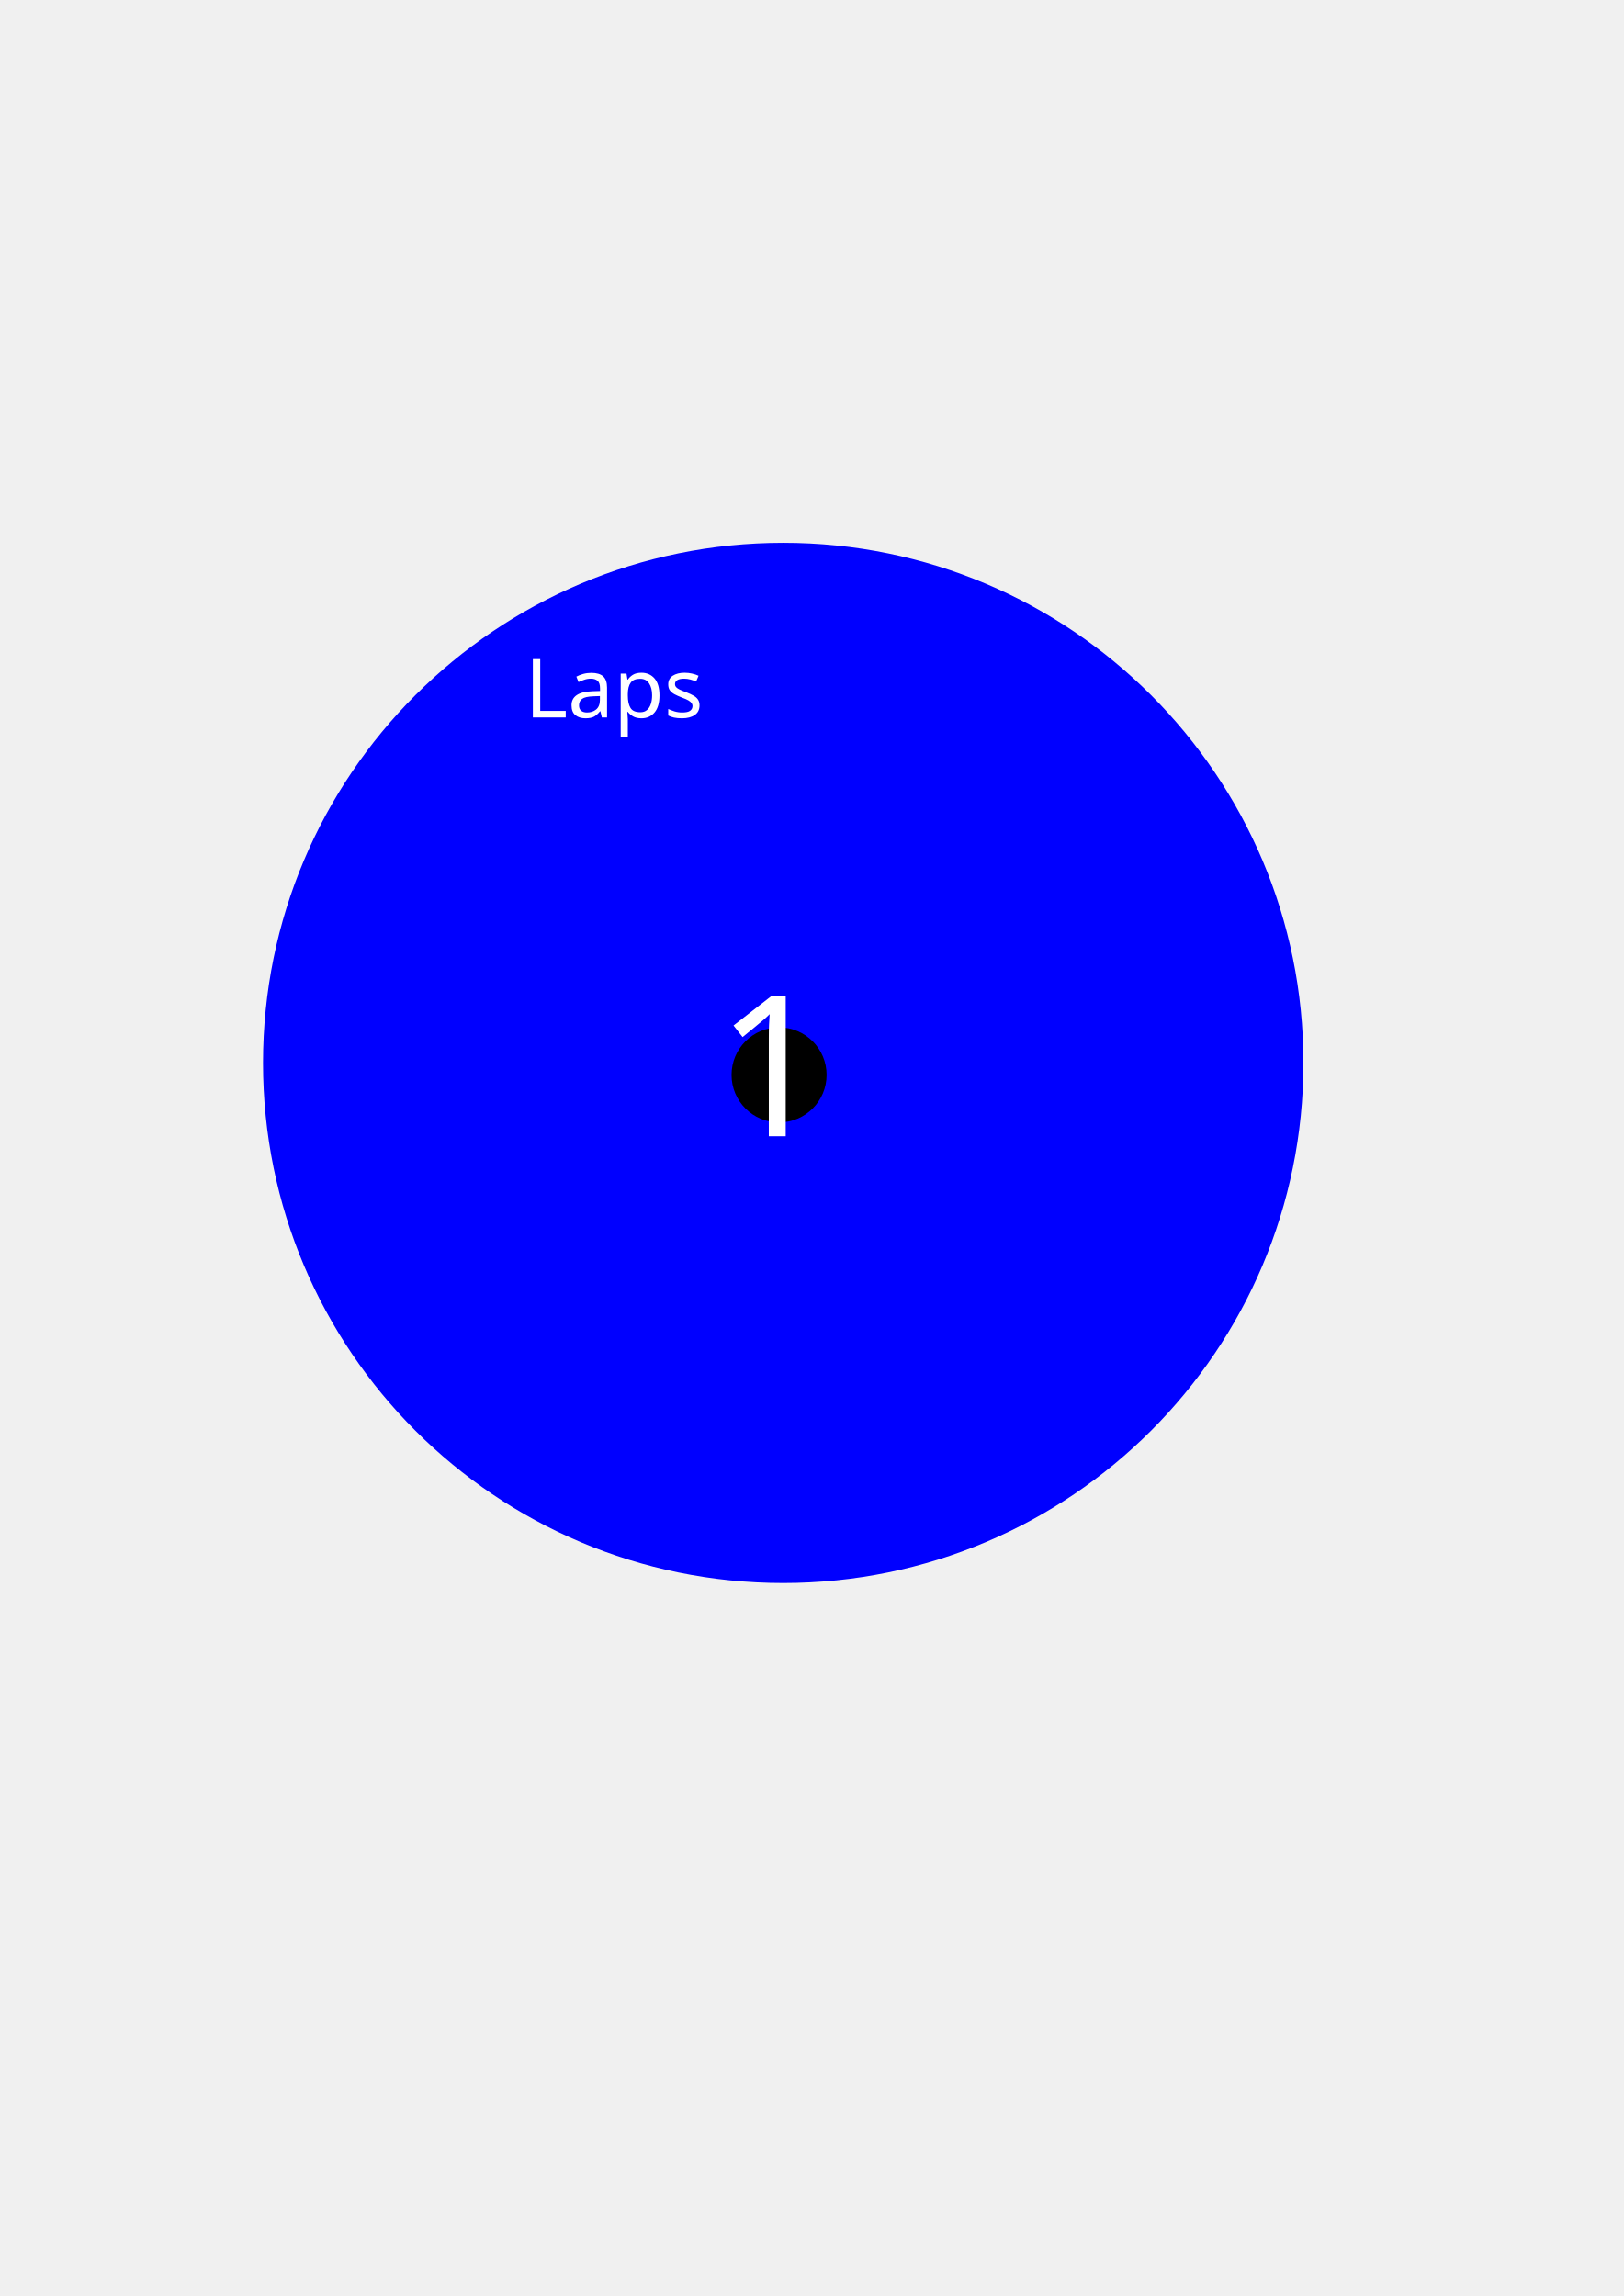
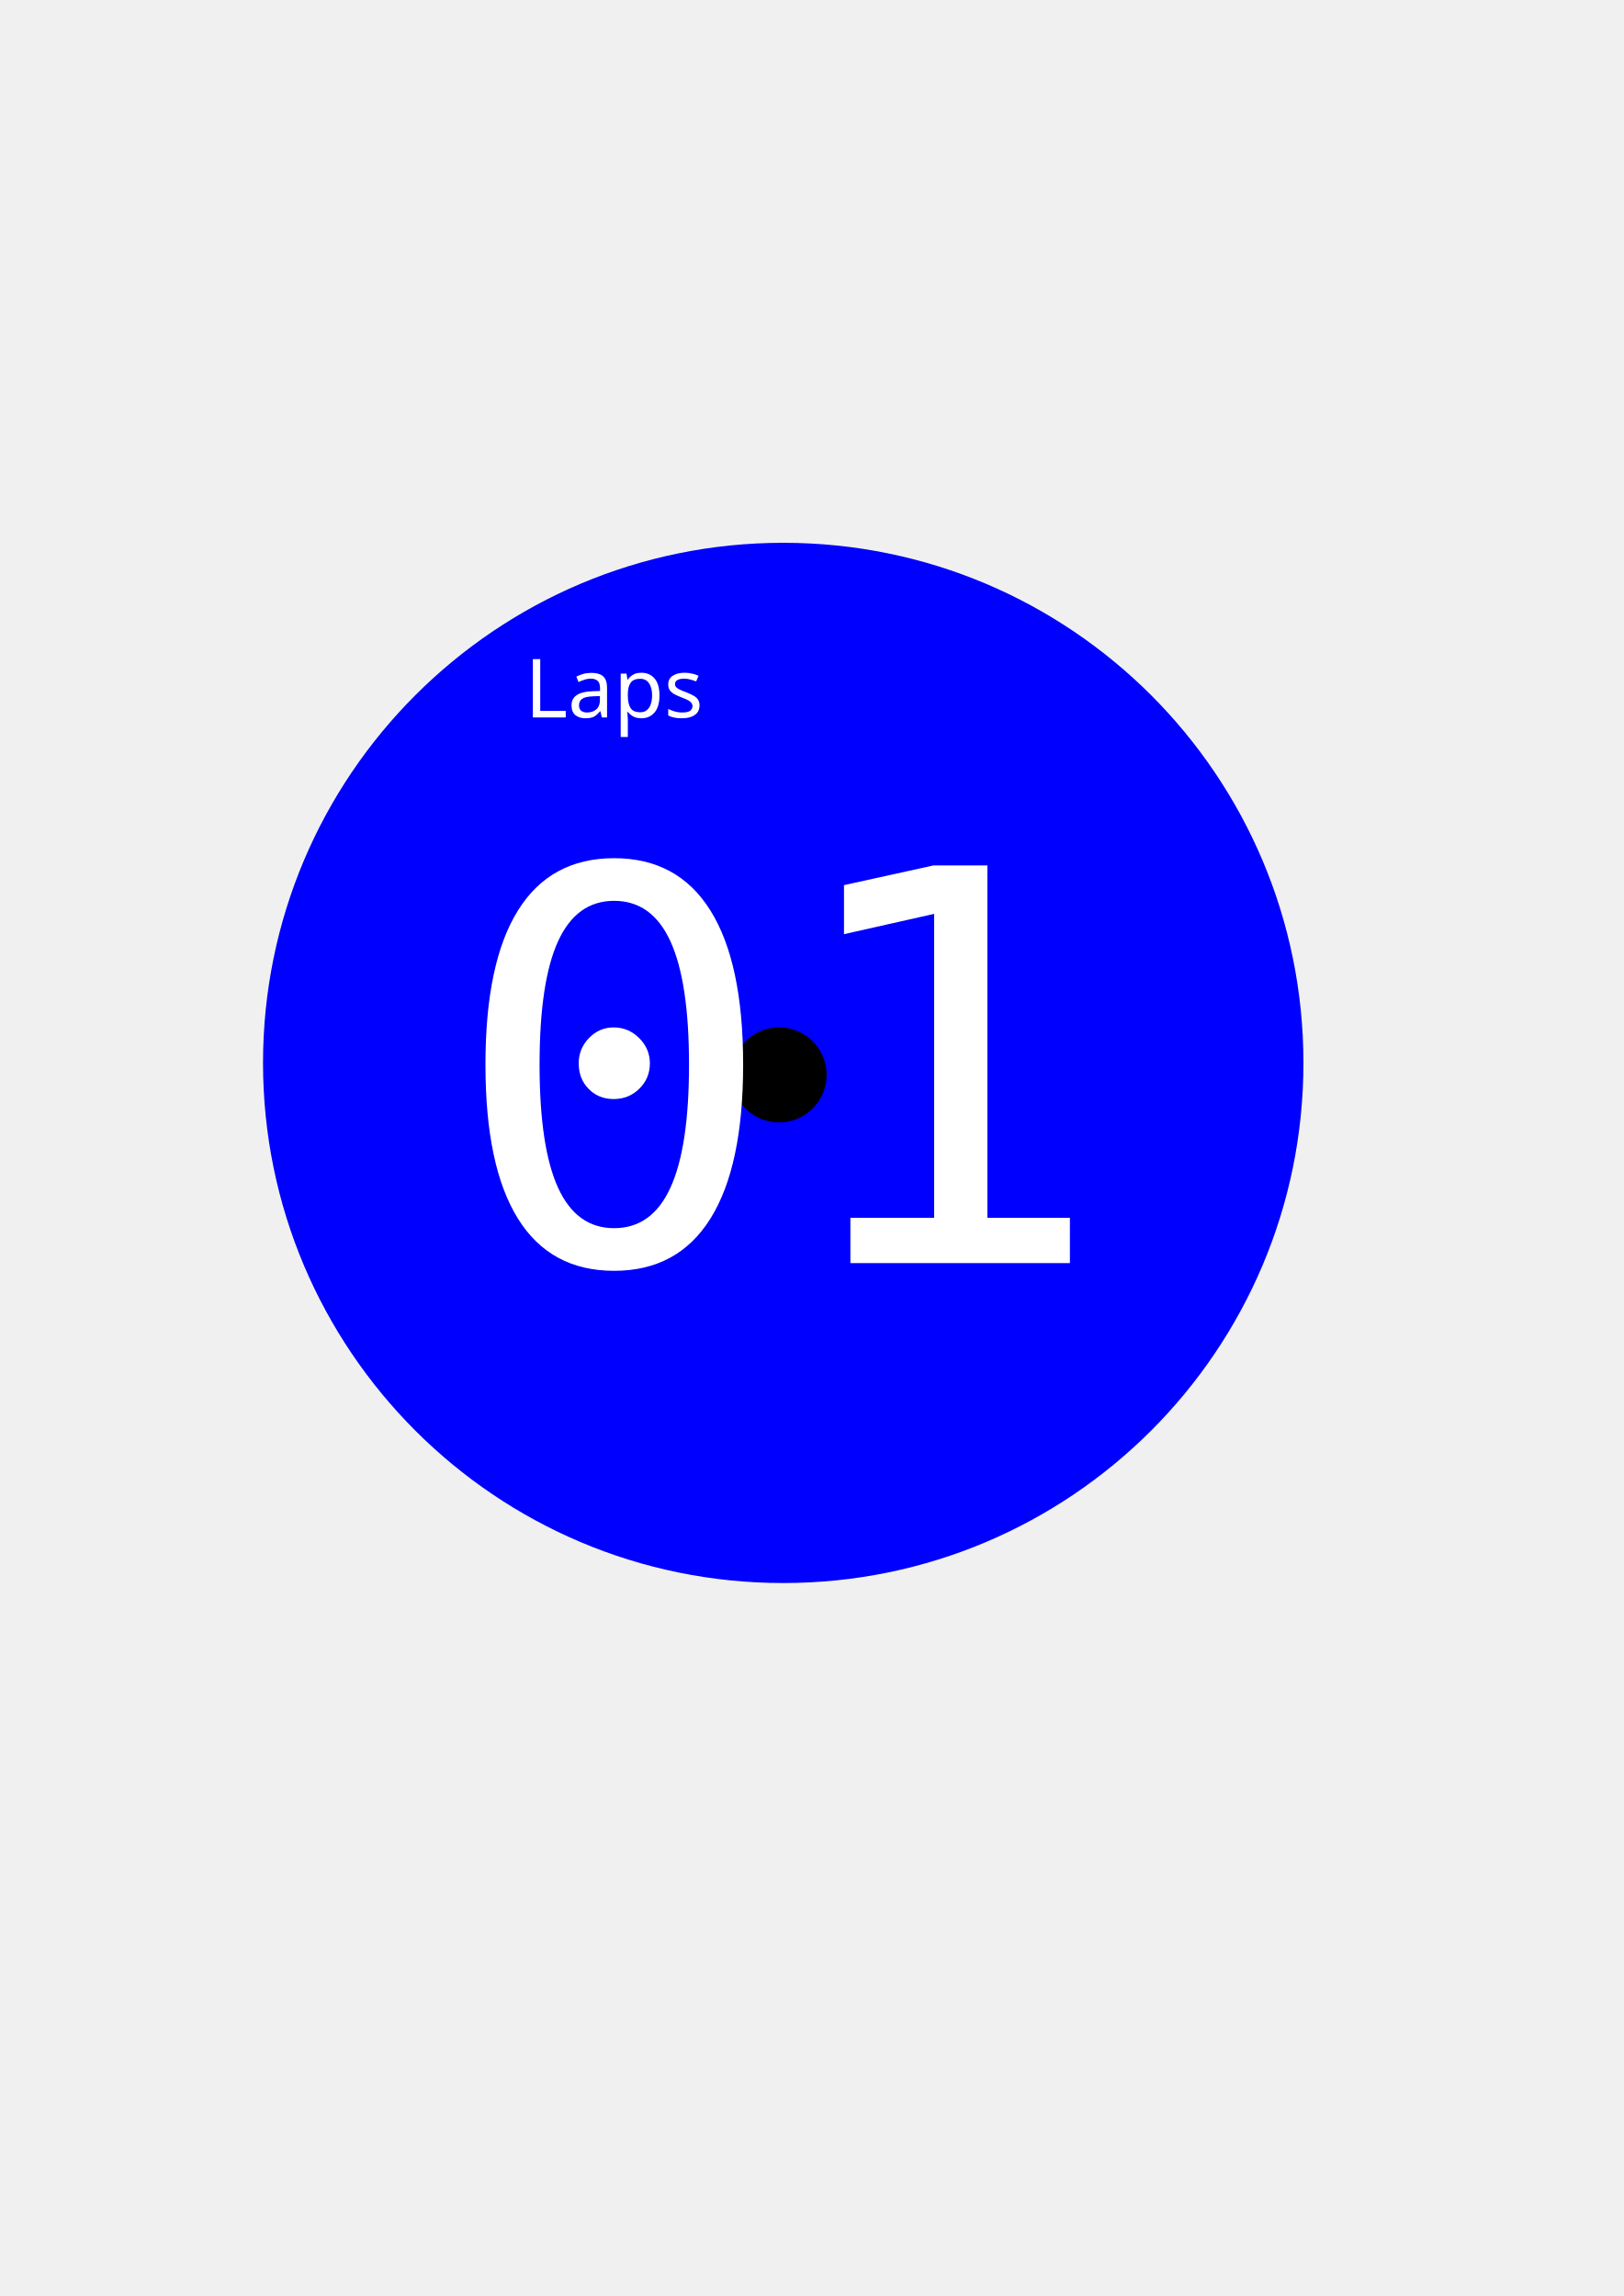
<svg xmlns="http://www.w3.org/2000/svg" width="210mm" height="297mm" viewBox="0 0 210 297" version="1.1" id="svg8">
  <defs id="defs2" />
  <g id="layer1">
    <circle id="path3682" cx="101.298" cy="137.494" r="67.28" style="stroke-width:0.265;fill:#0000ff" />
    <circle style="fill:#000000;stroke-width:0.265" id="path3692" cx="100.761" cy="139.044" r="6.147" />
    <text xml:space="preserve" style="font-style:normal;font-weight:normal;font-size:10.583px;line-height:125%;font-family:sans-serif;letter-spacing:0px;word-spacing:0px;fill:#ffffff;fill-opacity:1;stroke:none;stroke-width:0.265px;stroke-linecap:butt;stroke-linejoin:miter;stroke-opacity:1;" x="67.886" y="92.806" id="text3696">
      <tspan id="tspan3694" x="67.886" y="92.806" style="stroke-width:0.265px;fill:#ffffff;">Laps</tspan>
    </text>
-     <text xml:space="preserve" style="font-style:normal;font-weight:normal;font-size:10.583px;line-height:125%;font-family:sans-serif;letter-spacing:0px;word-spacing:0px;fill:#ffffff;fill-opacity:1;stroke:none;stroke-width:0.265px;stroke-linecap:butt;stroke-linejoin:miter;stroke-opacity:1" x="92.604" y="146.981" id="text3719">
-       <tspan id="tspan3717" x="92.604" y="146.981" style="font-size:25.4px;fill:#ffffff;stroke-width:0.265px">1</tspan>
+     <text xml:space="preserve" style="font-style:normal;font-variant:normal;font-weight:normal;font-stretch:normal;font-size:10.583px;line-height:125%;font-family:monospace;-inkscape-font-specification:monospace;letter-spacing:0px;word-spacing:0px;fill:#ffffff;fill-opacity:1;stroke:none;stroke-width:0.265px;stroke-linecap:butt;stroke-linejoin:miter;stroke-opacity:1" x="58.208" y="163.385" id="text3719">
+       <tspan id="tspan3717" x="58.208" y="163.385" style="font-style:normal;font-variant:normal;font-weight:normal;font-stretch:normal;font-size:70.556px;font-family:monospace;-inkscape-font-specification:monospace;fill:#ffffff;stroke-width:0.265px">01</tspan>
    </text>
  </g>
</svg>
